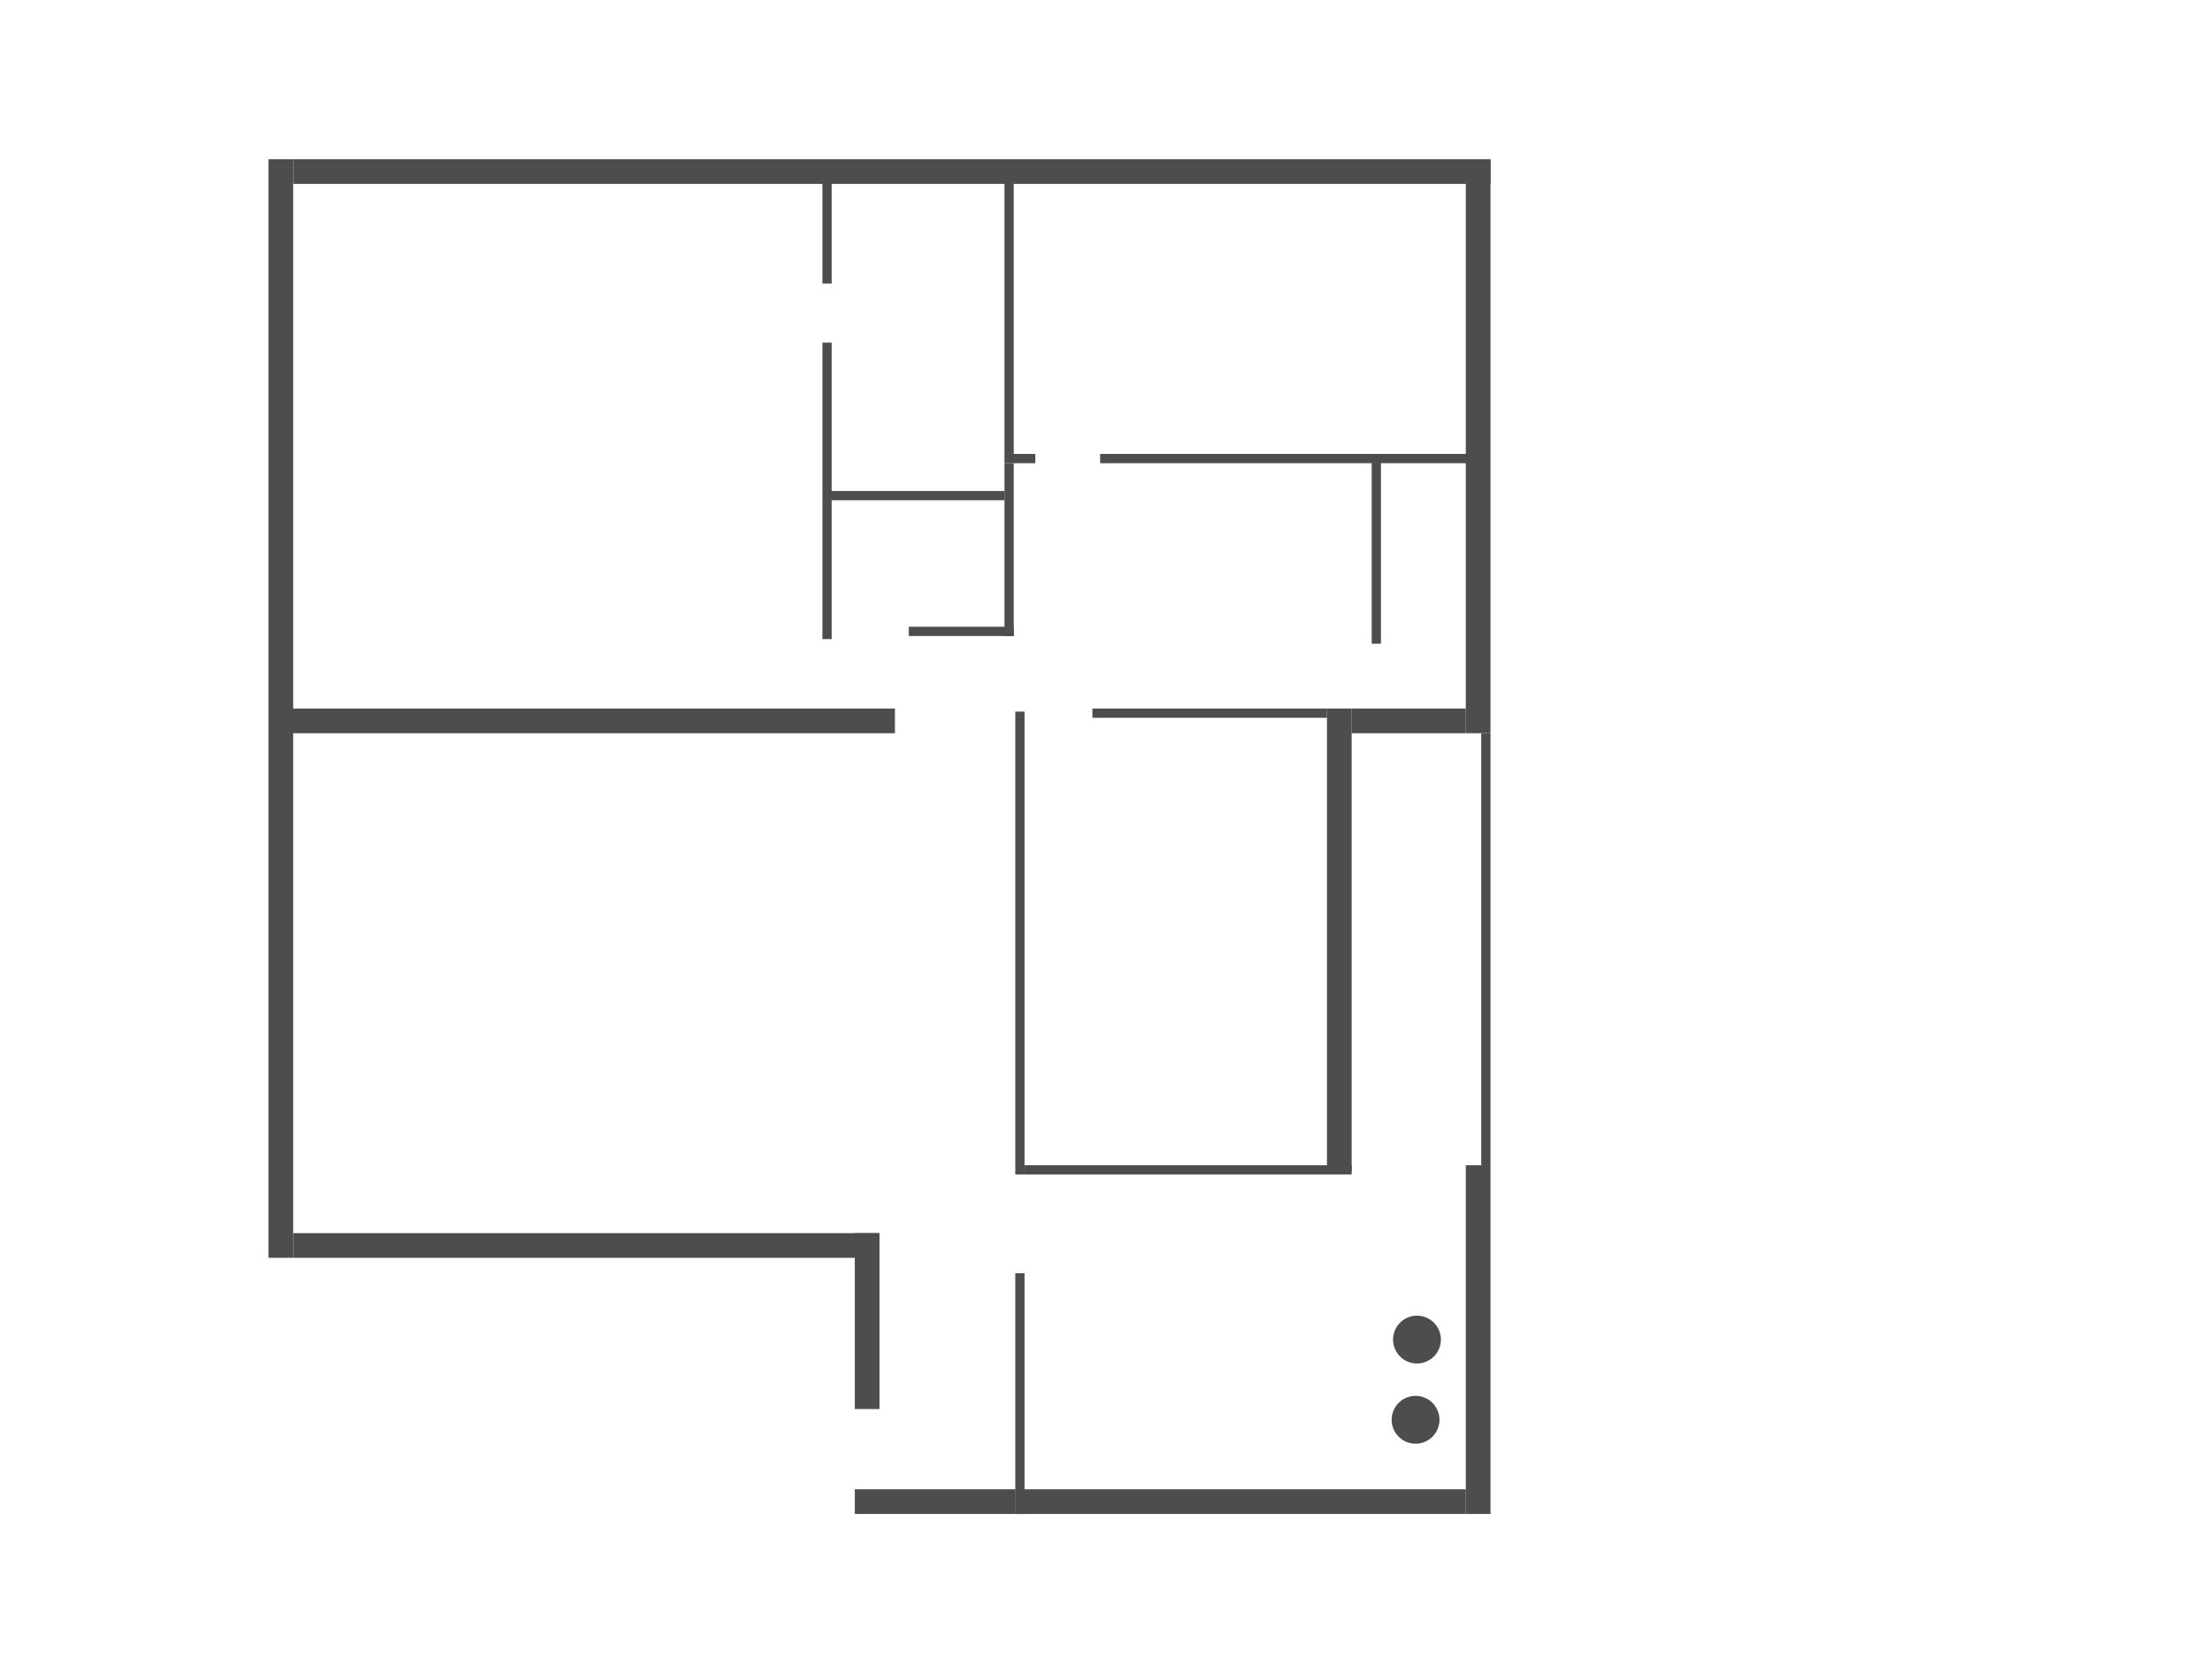
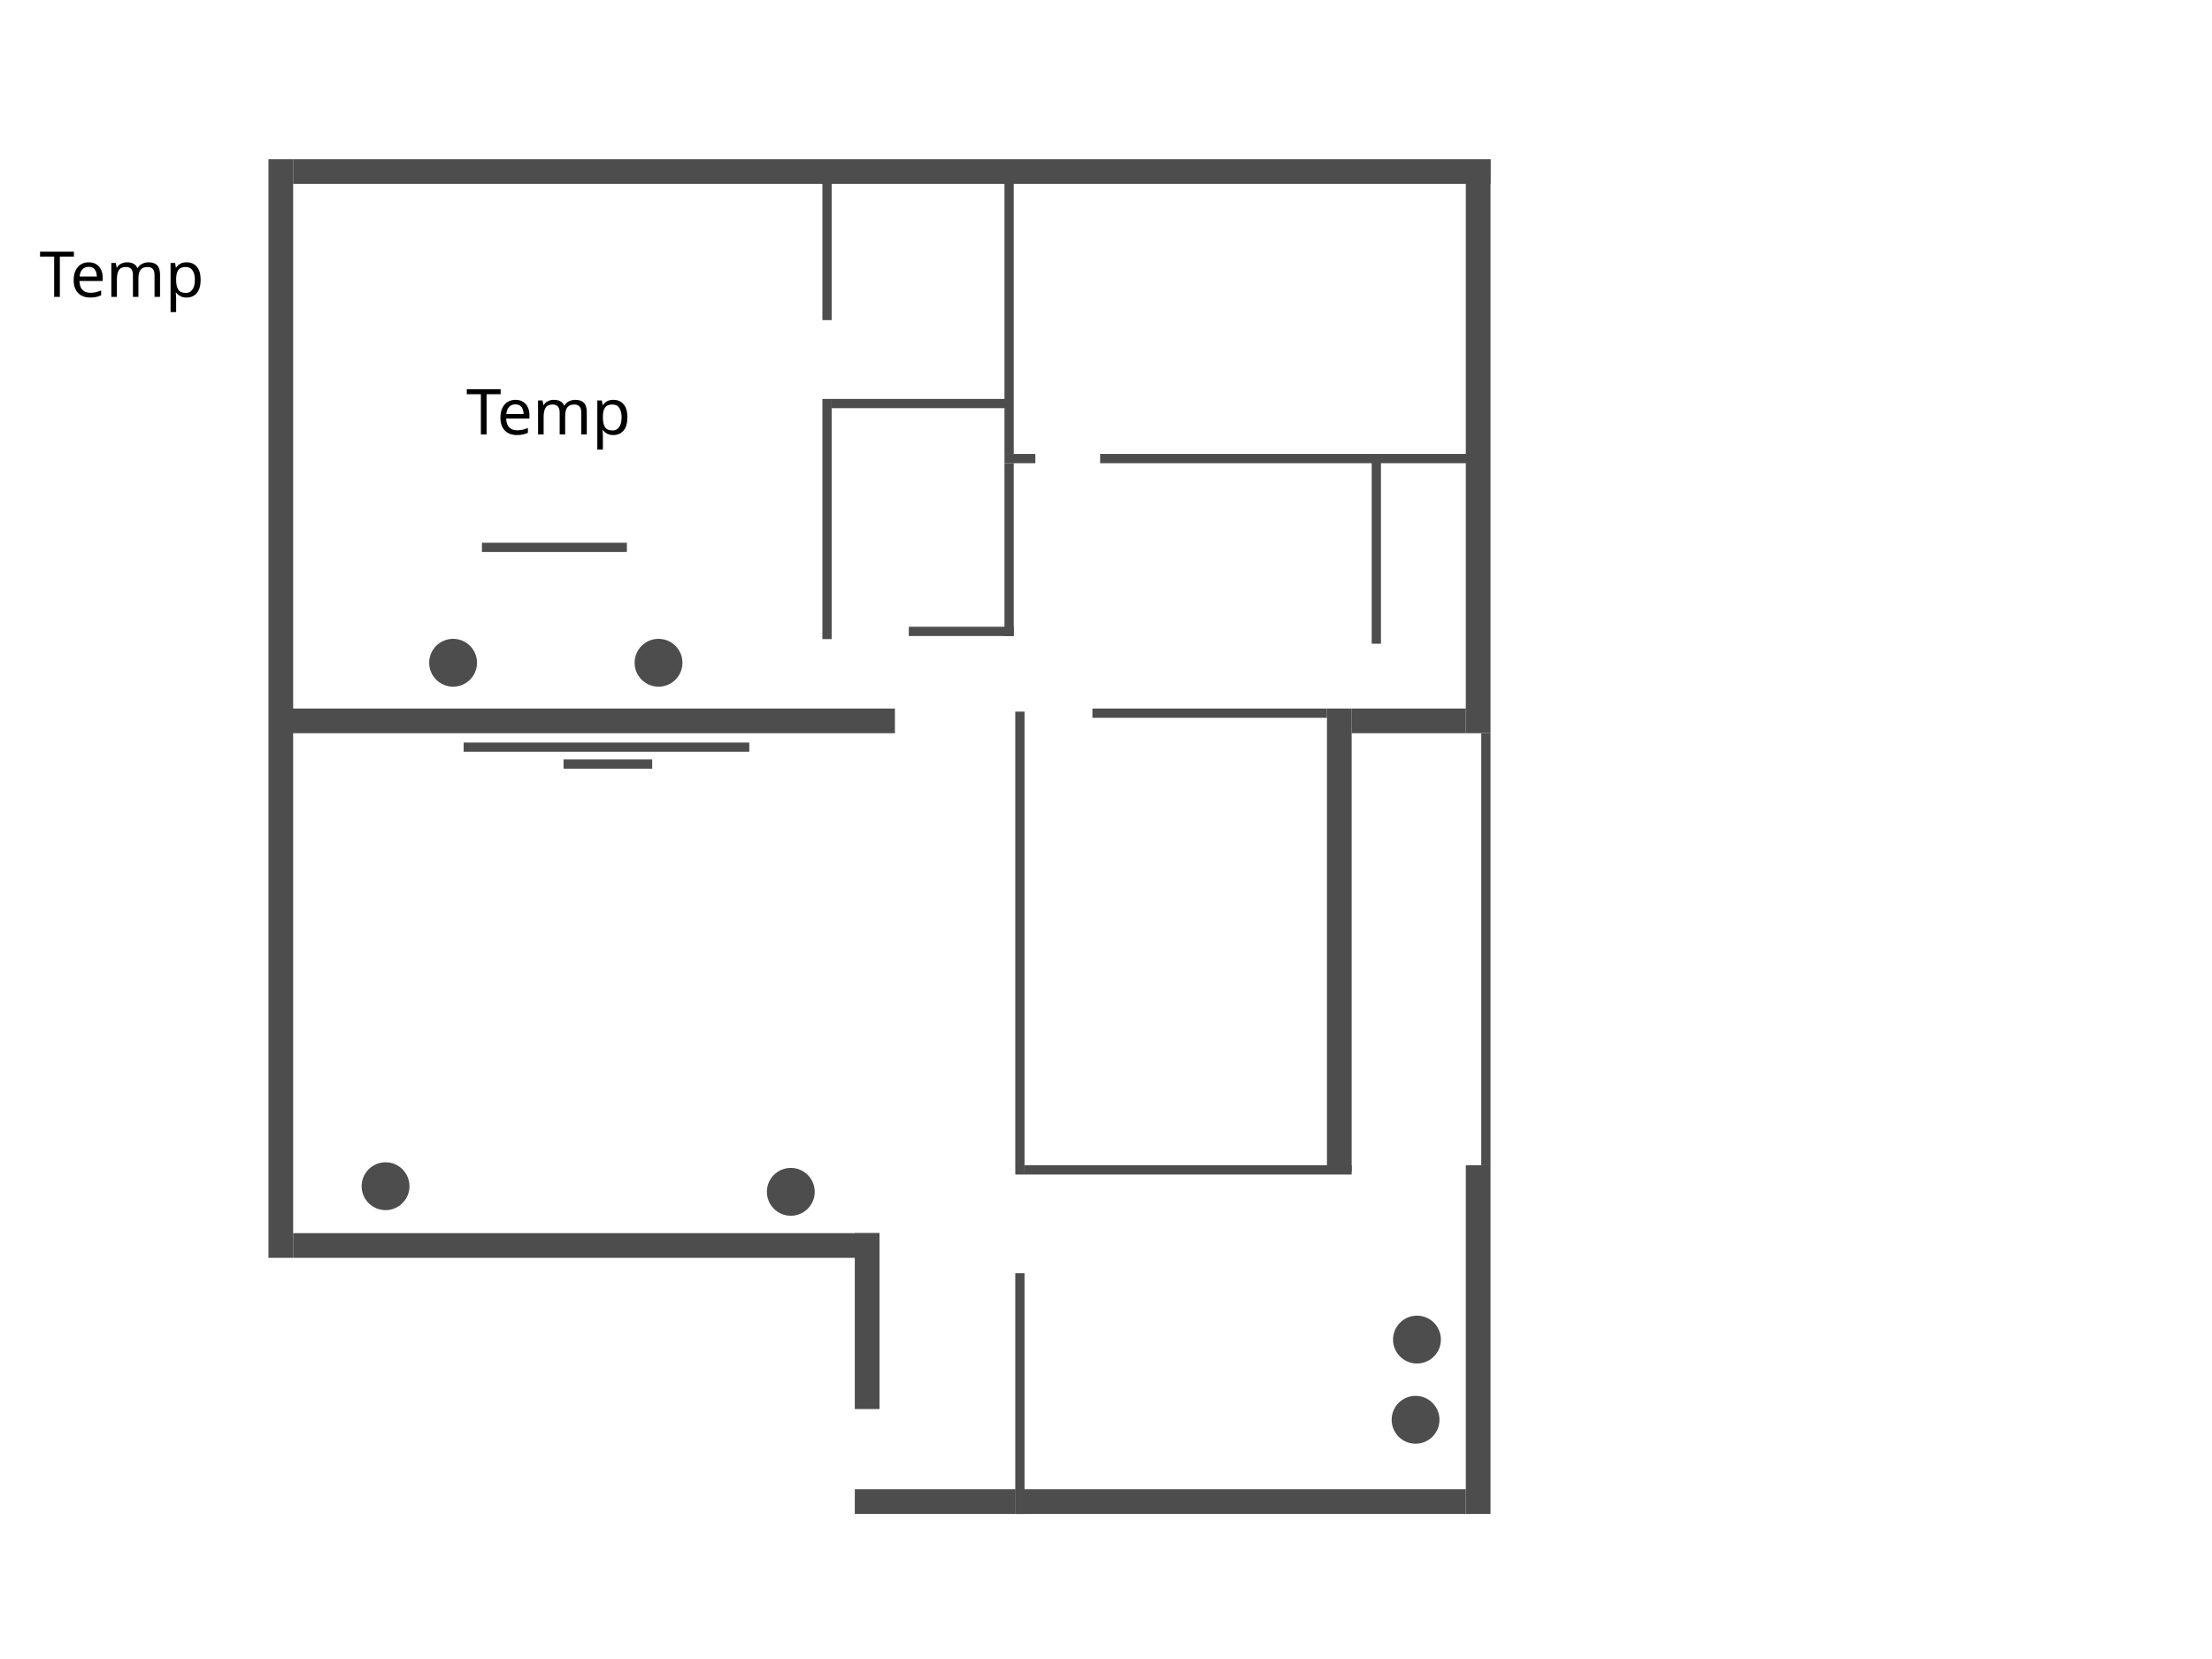
<svg xmlns="http://www.w3.org/2000/svg" width="1024" height="768" viewBox="0 0 1024 768" version="1.1" id="svg8">
  <defs id="defs2" />
  <g id="layer1" transform="translate(0,-93.79998)">
    <rect style="fill:#4d4d4d" id="rect35" width="0" height="262.857" x="94.286" y="380.371" />
    <rect style="fill:#4d4d4d;stroke-width:1.045" id="rect37" width="11.429" height="508.571" x="124.286" y="167.514" />
    <rect style="fill:#4d4d4d;stroke-width:0.763" id="rect37-3" width="271.429" height="11.429" x="135.714" y="664.657" />
    <rect style="fill:#4d4d4d;stroke-width:0.787" id="rect37-3-6" width="288.571" height="11.429" x="125.714" y="421.8" />
    <rect style="fill:#4d4d4d;stroke-width:0.418" id="rect37-7" width="11.429" height="81.429" x="395.714" y="664.657" />
    <rect style="fill:#4d4d4d;stroke-width:0.3" id="rect37-7-5" width="4.286" height="111.429" x="470" y="683.229" />
    <rect style="fill:#4d4d4d;stroke-width:0.399" id="rect37-3-3" width="74.286" height="11.429" x="395.714" y="783.229" />
    <rect style="fill:#4d4d4d;stroke-width:0.669" id="rect37-3-3-5" width="208.571" height="11.429" x="470" y="783.229" />
    <rect style="fill:#4d4d4d;stroke-width:0.589" id="rect37-6" width="11.429" height="161.429" x="678.571" y="633.229" />
    <rect style="fill:#4d4d4d;stroke-width:0.349" id="rect37-2" width="151.429" height="4.286" x="474.286" y="633.228" />
    <rect style="fill:#4d4d4d;stroke-width:0.415" id="rect37-7-5-9" width="4.286" height="214.286" x="470" y="423.228" />
    <rect style="fill:#4d4d4d;stroke-width:0.678" id="rect37-6-1" width="11.429" height="214.286" x="614.286" y="421.8" />
    <rect style="fill:#4d4d4d;stroke-width:0.337" id="rect37-3-6-2" width="52.857" height="11.429" x="625.714" y="421.8" />
    <rect style="fill:#4d4d4d;stroke-width:0.401" id="rect37-7-5-9-7" width="4.286" height="200" x="685.714" y="433.229" />
    <rect style="fill:#4d4d4d;stroke-width:0.755" id="rect37-6-1-0" width="11.429" height="265.714" x="678.571" y="167.514" />
    <rect style="fill:#4d4d4d;stroke-width:1.091" id="rect37-3-6-9" width="554.286" height="11.429" x="135.714" y="167.514" />
    <rect style="fill:#4d4d4d;stroke-width:0.296" id="rect37-2-3" width="108.571" height="4.286" x="505.714" y="421.8" />
-     <rect style="fill:#4d4d4d;stroke-width:0.332" id="rect37-7-5-9-6" width="4.286" height="137.238" x="380.714" y="252.419" />
+     <rect style="fill:#4d4d4d;stroke-width:0.299" id="rect37-7-5-9-6" width="4.286" height="111.182" x="380.714" y="278.475" />
    <rect style="fill:#4d4d4d;stroke-width:0.37" id="rect37-2-3-6" width="170" height="4.286" x="509.286" y="303.943" />
    <rect style="fill:#4d4d4d;stroke-width:0.198" id="rect37-2-3-6-2" width="48.571" height="4.286" x="420.714" y="383.943" />
    <rect style="fill:#4d4d4d;stroke-width:0.254" id="rect37-7-5-9-1" width="4.286" height="80" x="465" y="308.229" />
    <rect style="fill:#4d4d4d;stroke-width:0.107" id="rect37-2-3-6-2-7" width="14.286" height="4.286" x="465" y="303.943" />
-     <rect style="fill:#4d4d4d;stroke-width:0.256" id="rect37-2-3-6-9" width="81.429" height="4.286" x="383.571" y="321.086" />
+     <rect style="fill:#4d4d4d;stroke-width:0.256" id="rect37-2-3-6-9" width="81.429" height="4.286" x="385" y="278.475" />
    <rect style="fill:#4d4d4d;stroke-width:0.329" id="rect37-7-5-9-2" width="4.286" height="134.286" x="465" y="169.657" />
    <rect style="fill:#4d4d4d;stroke-width:0.263" id="rect37-7-5-9-1-0" width="4.286" height="85.714" x="635" y="306.086" />
-     <rect style="fill:#4d4d4d;stroke-width:0.198" id="rect37-7-5-9-6-3" width="4.286" height="48.648" x="380.714" y="176.413" />
-     <circle style="fill:#4d4d4d" id="light.couch_left_" cx="655.959" cy="713.932" r="11.074" />
+     <rect style="fill:#4d4d4d;stroke-width:0.23" id="rect37-7-5-9-6-3" width="4.286" height="65.584" x="380.714" y="176.413" />
+     <circle style="fill:#4d4d4d" id="light.couch_left" cx="655.959" cy="713.932" r="11.074" />
    <circle style="fill:#4d4d4d" id="light.hue_white_lamp_1" cx="655.308" cy="751.062" r="11.074" />
+     <circle style="fill:#4d4d4d" id="light.couch_right" cx="366.087" cy="645.535" r="11.074" />
+     <circle style="fill:#4d4d4d" id="light.hue_color_lamp_1" cx="178.483" cy="642.93" r="11.074" />
+     <rect style="fill:#4d4d4d;stroke-width:0.326" id="light.tv_up" width="132.238" height="4.286" x="214.634" y="437.55" />
+     <rect style="fill:#4d4d4d;stroke-width:0.182" id="light.tv_back" width="41.042" height="4.286" x="260.884" y="445.367" />
+     <text xml:space="preserve" style="font-style:normal;font-weight:normal;font-size:40px;line-height:1.25;font-family:sans-serif;letter-spacing:0px;word-spacing:0px;fill:#000000;fill-opacity:1;stroke:none;stroke-width:1px;stroke-linecap:butt;stroke-linejoin:miter;stroke-opacity:1" x="18.239" y="231.245" id="sensor.dark_sky_temperature">
+       <tspan id="tspan159" x="18.239" y="231.245" style="font-style:normal;font-variant:normal;font-weight:normal;font-stretch:normal;font-size:29.333px;font-family:sans-serif;-inkscape-font-specification:'sans-serif, Normal';font-variant-ligatures:normal;font-variant-caps:normal;font-variant-numeric:normal;font-feature-settings:normal;text-align:start;writing-mode:lr-tb;text-anchor:start">Temp</tspan>
+     </text>
+     <text xml:space="preserve" style="font-style:normal;font-weight:normal;font-size:40px;line-height:1.25;font-family:sans-serif;letter-spacing:0px;word-spacing:0px;fill:#000000;fill-opacity:1;stroke:none;stroke-width:1px;stroke-linecap:butt;stroke-linejoin:miter;stroke-opacity:1" x="215.789" y="294.907" id="fan.mi_air_purifier_2-4">
+       <tspan id="tspan159-8" x="215.789" y="294.907" style="font-style:normal;font-variant:normal;font-weight:normal;font-stretch:normal;font-size:29.333px;font-family:sans-serif;-inkscape-font-specification:'sans-serif, Normal';font-variant-ligatures:normal;font-variant-caps:normal;font-variant-numeric:normal;font-feature-settings:normal;text-align:start;writing-mode:lr-tb;text-anchor:start">Temp</tspan>
+     </text>
+     <circle style="fill:#4d4d4d" id="light.bed_t" cx="209.751" cy="400.609" r="11.074" />
+     <circle style="fill:#4d4d4d" id="light.bed_l" cx="304.855" cy="400.609" r="11.074" />
+     <rect style="fill:#4d4d4d;stroke-width:0.232" id="light.bed_under" width="67.098" height="4.286" x="223.103" y="345.052" />
  </g>
</svg>
